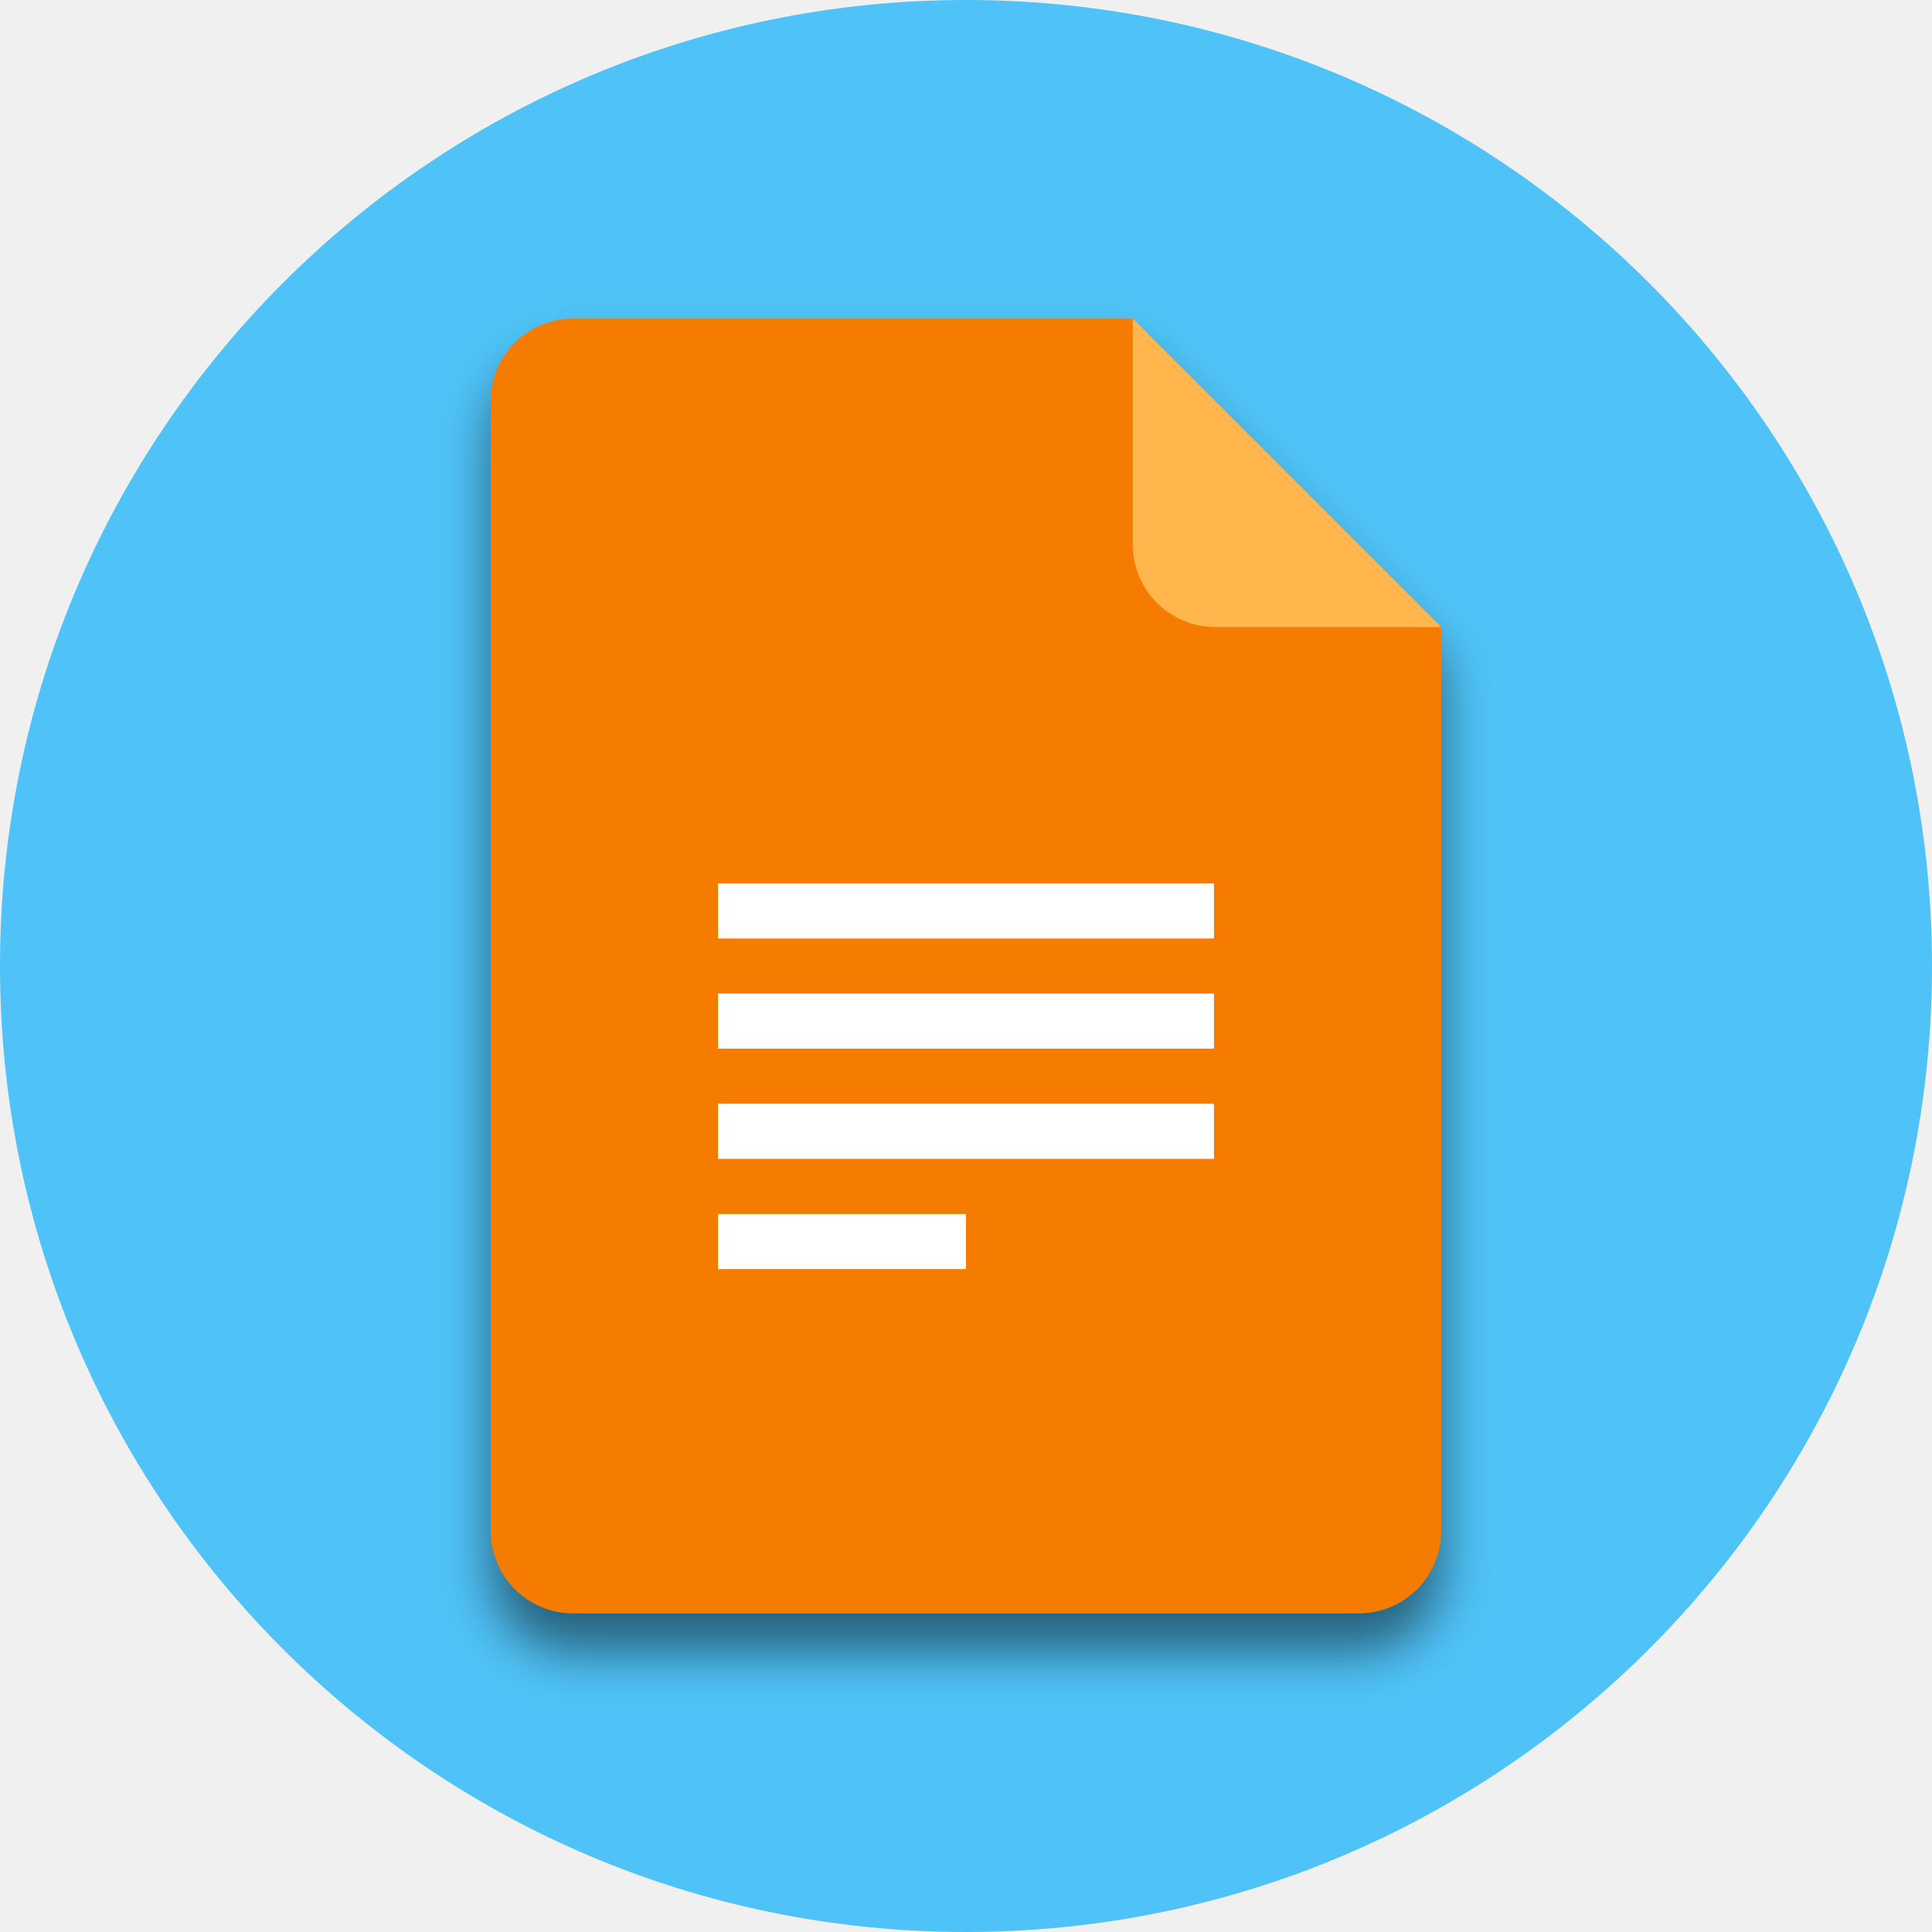
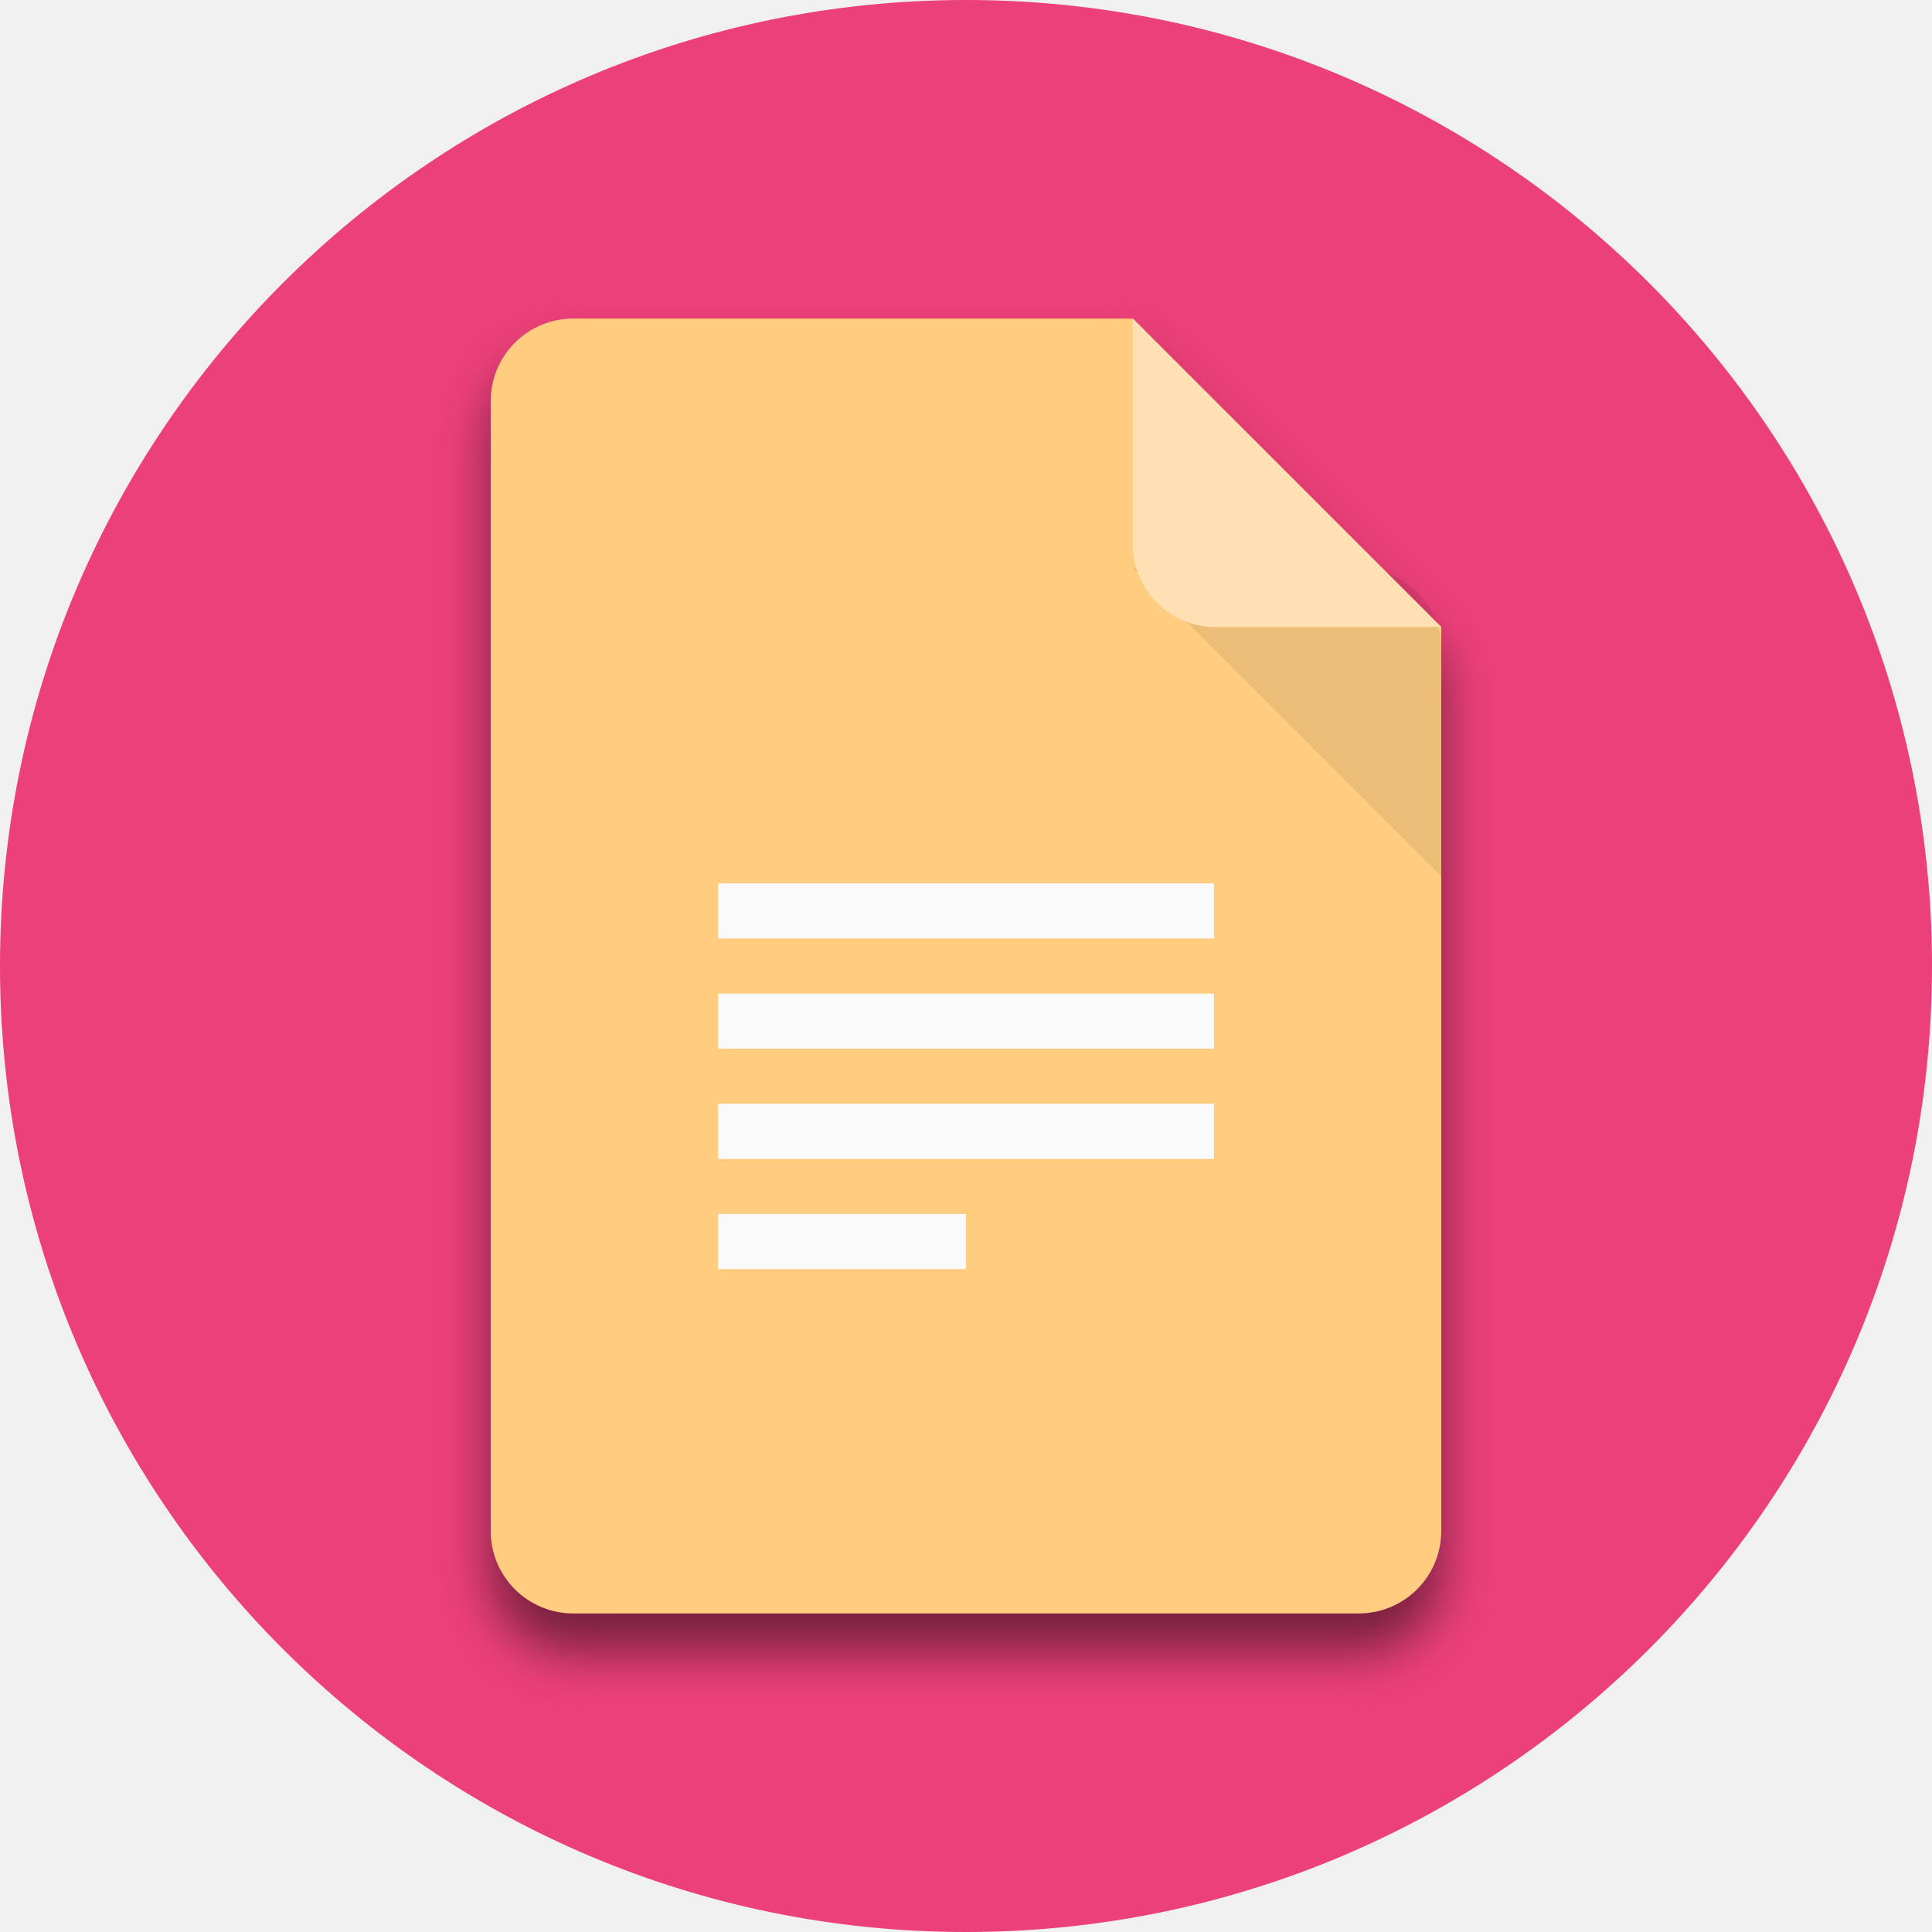
<svg xmlns="http://www.w3.org/2000/svg" width="150" height="150">
  <defs>
    <filter id="a" color-interpolation-filters="sRGB">
      <feFlood flood-opacity=".5" flood-color="#000" result="flood" />
      <feComposite in2="SourceGraphic" in="flood" operator="in" result="composite1" />
      <feGaussianBlur in="composite" stdDeviation="2" result="blur" />
      <feOffset dy="3" result="offset" />
-       <feComposite in2="offset" in="SourceGraphic" result="composite2" />
+       <feComposite in2="offset" in="SourceGraphic" result="fbSourceGraphic" />
+       <feColorMatrix result="fbSourceGraphicAlpha" in="fbSourceGraphic" values="0 0 0 -1 0 0 0 0 -1 0 0 0 0 -1 0 0 0 0 1 0" />
+       <feFlood flood-opacity="0" flood-color="#000" result="flood" />
+       <feComposite in2="fbSourceGraphic" in="flood" operator="in" result="composite1" />
+       <feOffset result="offset" />
+       <feComposite in2="offset" in="fbSourceGraphic" result="composite2" />
    </filter>
  </defs>
-   <path d="M150 75c0 41.42-33.58 75-75 75S0 116.42 0 75 33.58 0 75 0s75 33.58 75 75z" fill="#4fc3f7" />
-   <g filter="url(#a)">
-     <path d="M44.518 24.732A6.403 6.403 0 0 0 38.1 31.15v87.7a6.403 6.403 0 0 0 6.418 6.418h60.964a6.403 6.403 0 0 0 6.417-6.417V48.685l-23.953-23.95h-43.43z" fill="#f57c00" />
-     <path d="M111.9 48.683l-23.952-23.95v17.532a6.403 6.403 0 0 0 6.417 6.418H111.9z" fill="#ffb74d" />
-     <path d="M55.748 68.583h38.504v4.278H55.748zm0 8.557h38.504v4.277H55.748zm0 17.112v4.278H75v-4.278H55.748zm0-8.557h38.504v4.28H55.748z" fill="#fff" />
+   <path d="M150 75c0 41.42-33.58 75-75 75S0 116.42 0 75 33.58 0 75 0s75 33.58 75 75z" fill="#ec407a" />
+   <path d="M44.518 24.732A6.403 6.403 0 0 0 38.1 31.15v87.7a6.403 6.403 0 0 0 6.418 6.418h60.964a6.403 6.403 0 0 0 6.417-6.417V48.685l-23.953-23.95h-43.43z" fill="#ffcc80" filter="url(#a)" />
+   <path d="M87.948 44.094l23.952 23.95V50.512a6.403 6.403 0 0 0-6.417-6.418H87.948z" fill-opacity=".078" />
+   <path d="M111.9 48.683l-23.95-23.95v17.532a6.403 6.403 0 0 0 6.416 6.418H111.9z" fill="#ffe0b2" />
+   <g fill="#fafafa">
+     <path d="M55.75 68.583h38.503v4.278H55.75v-4.277zM55.75 77.14h38.503v4.277H55.75V77.14zM55.75 94.252v4.278H75v-4.278H55.75zM55.75 85.695h38.503v4.28H55.75v-4.28z" />
  </g>
</svg>
